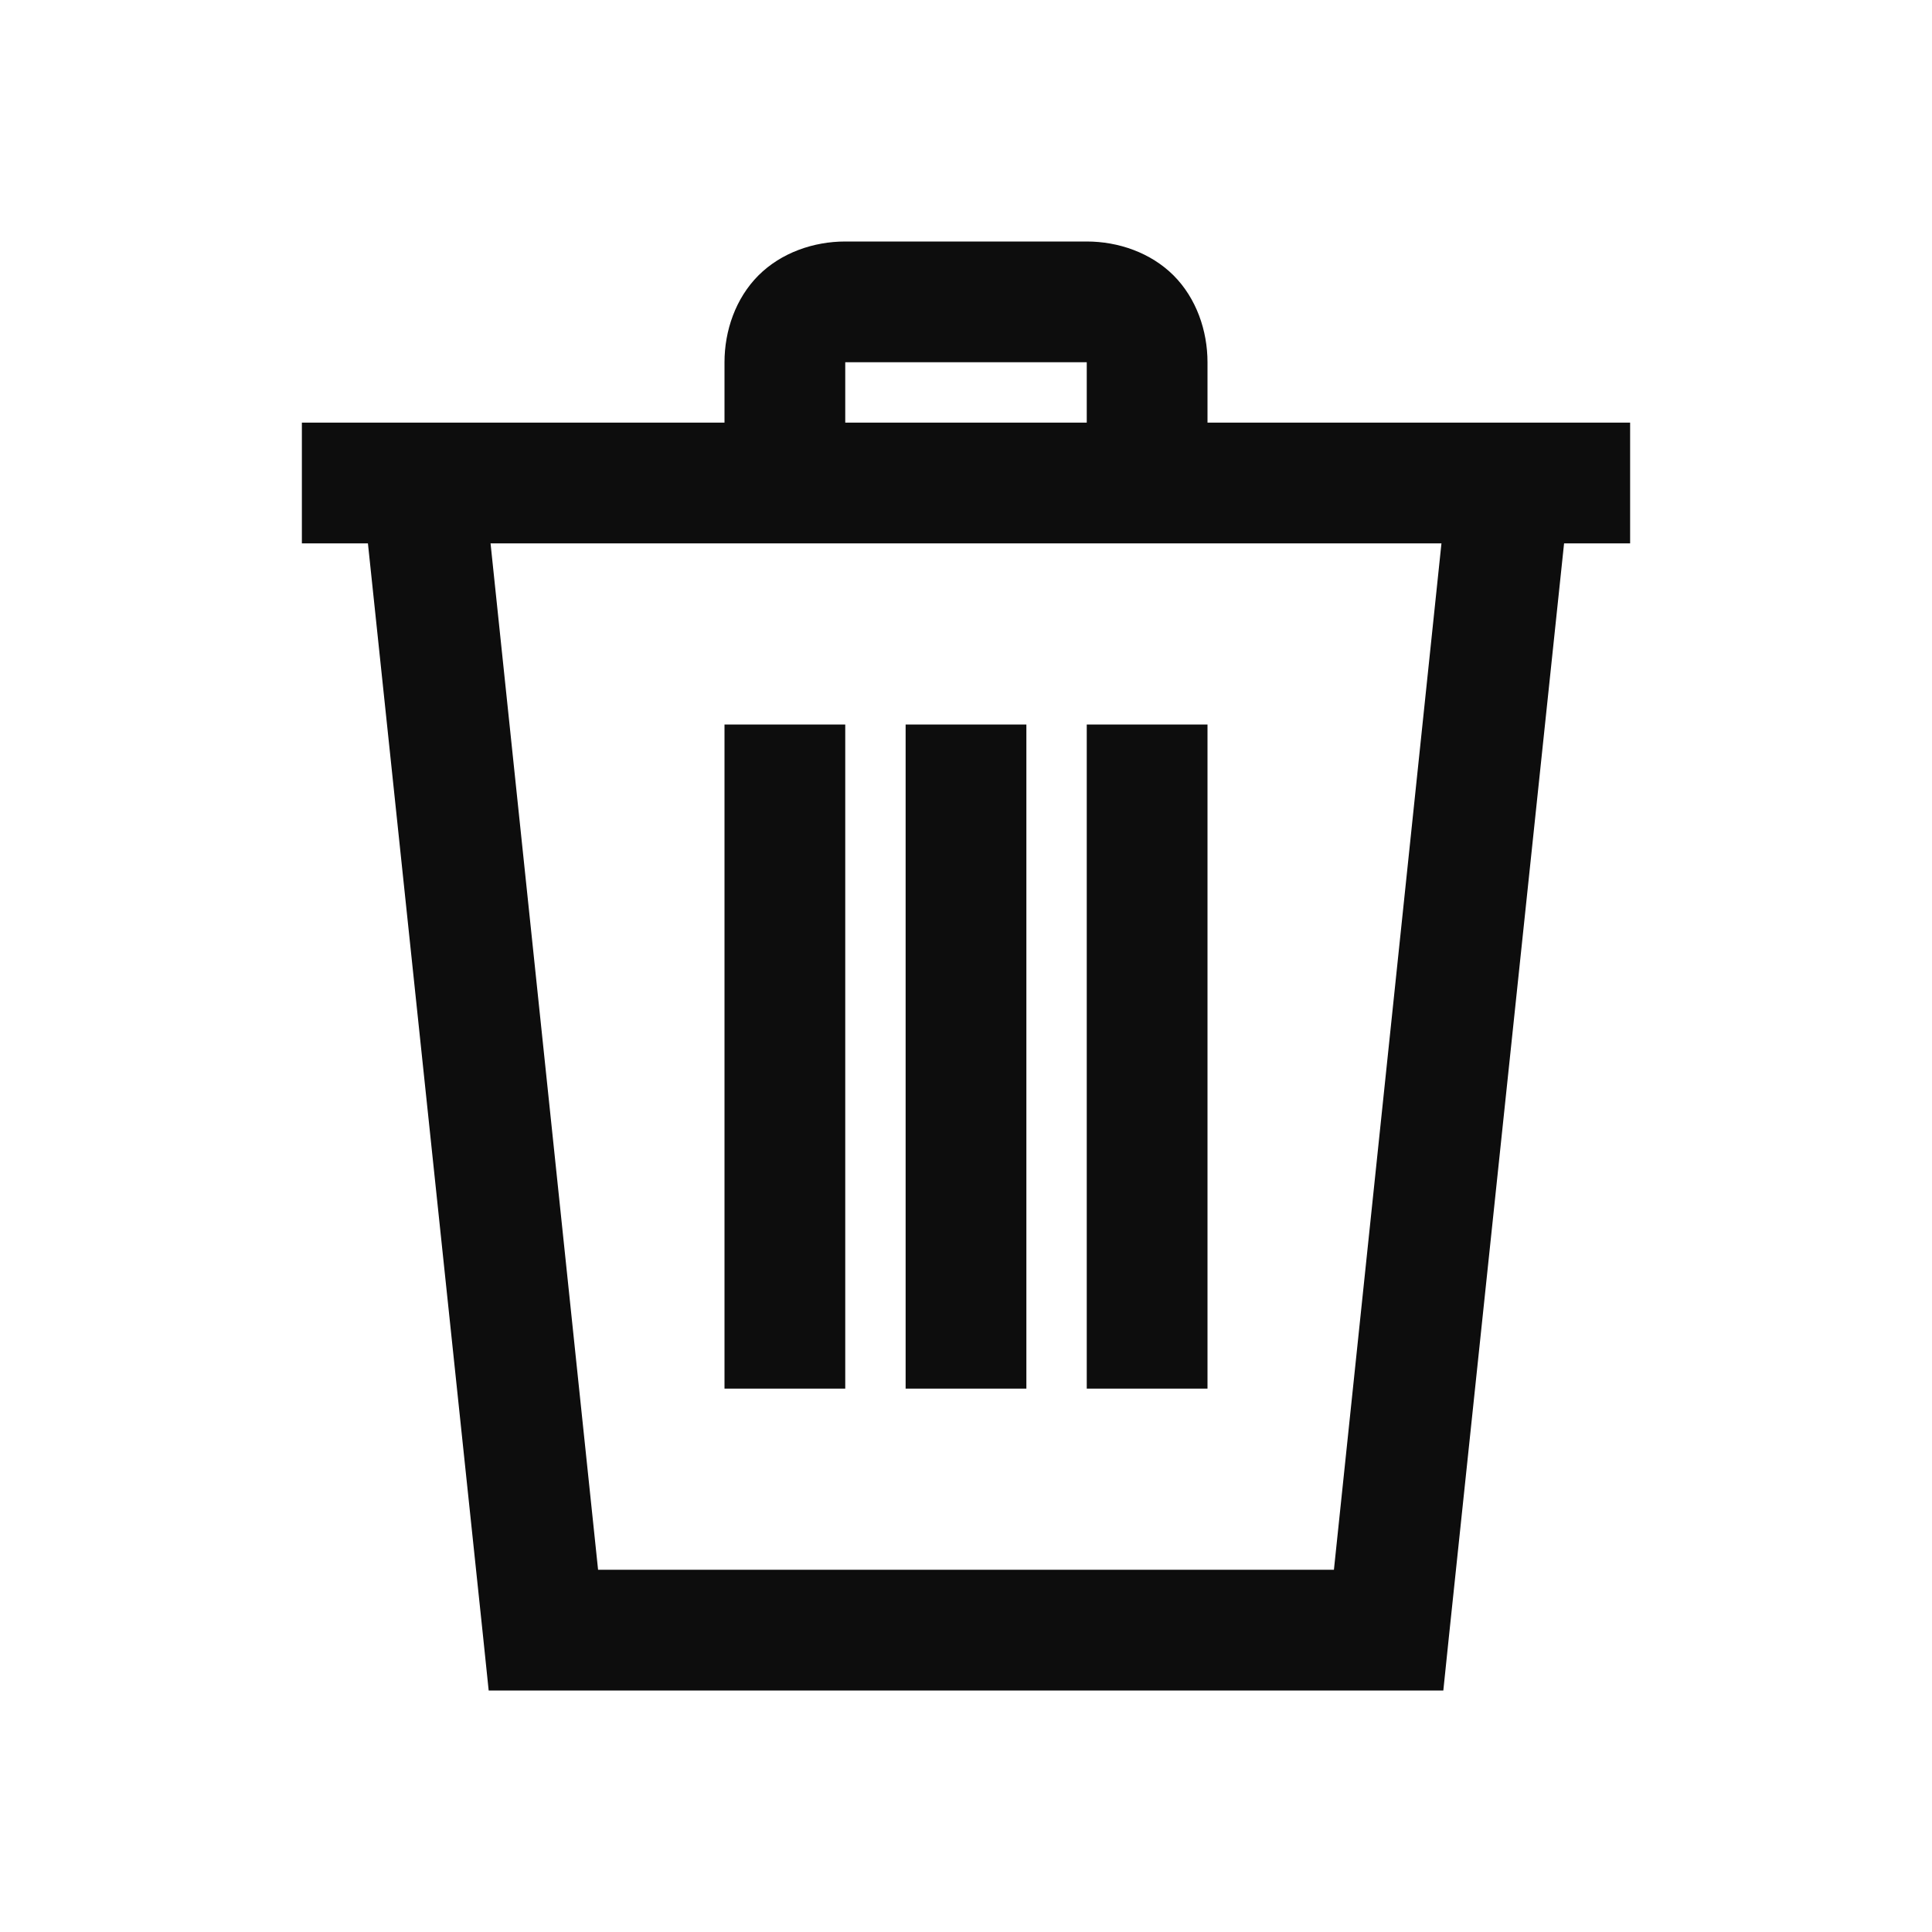
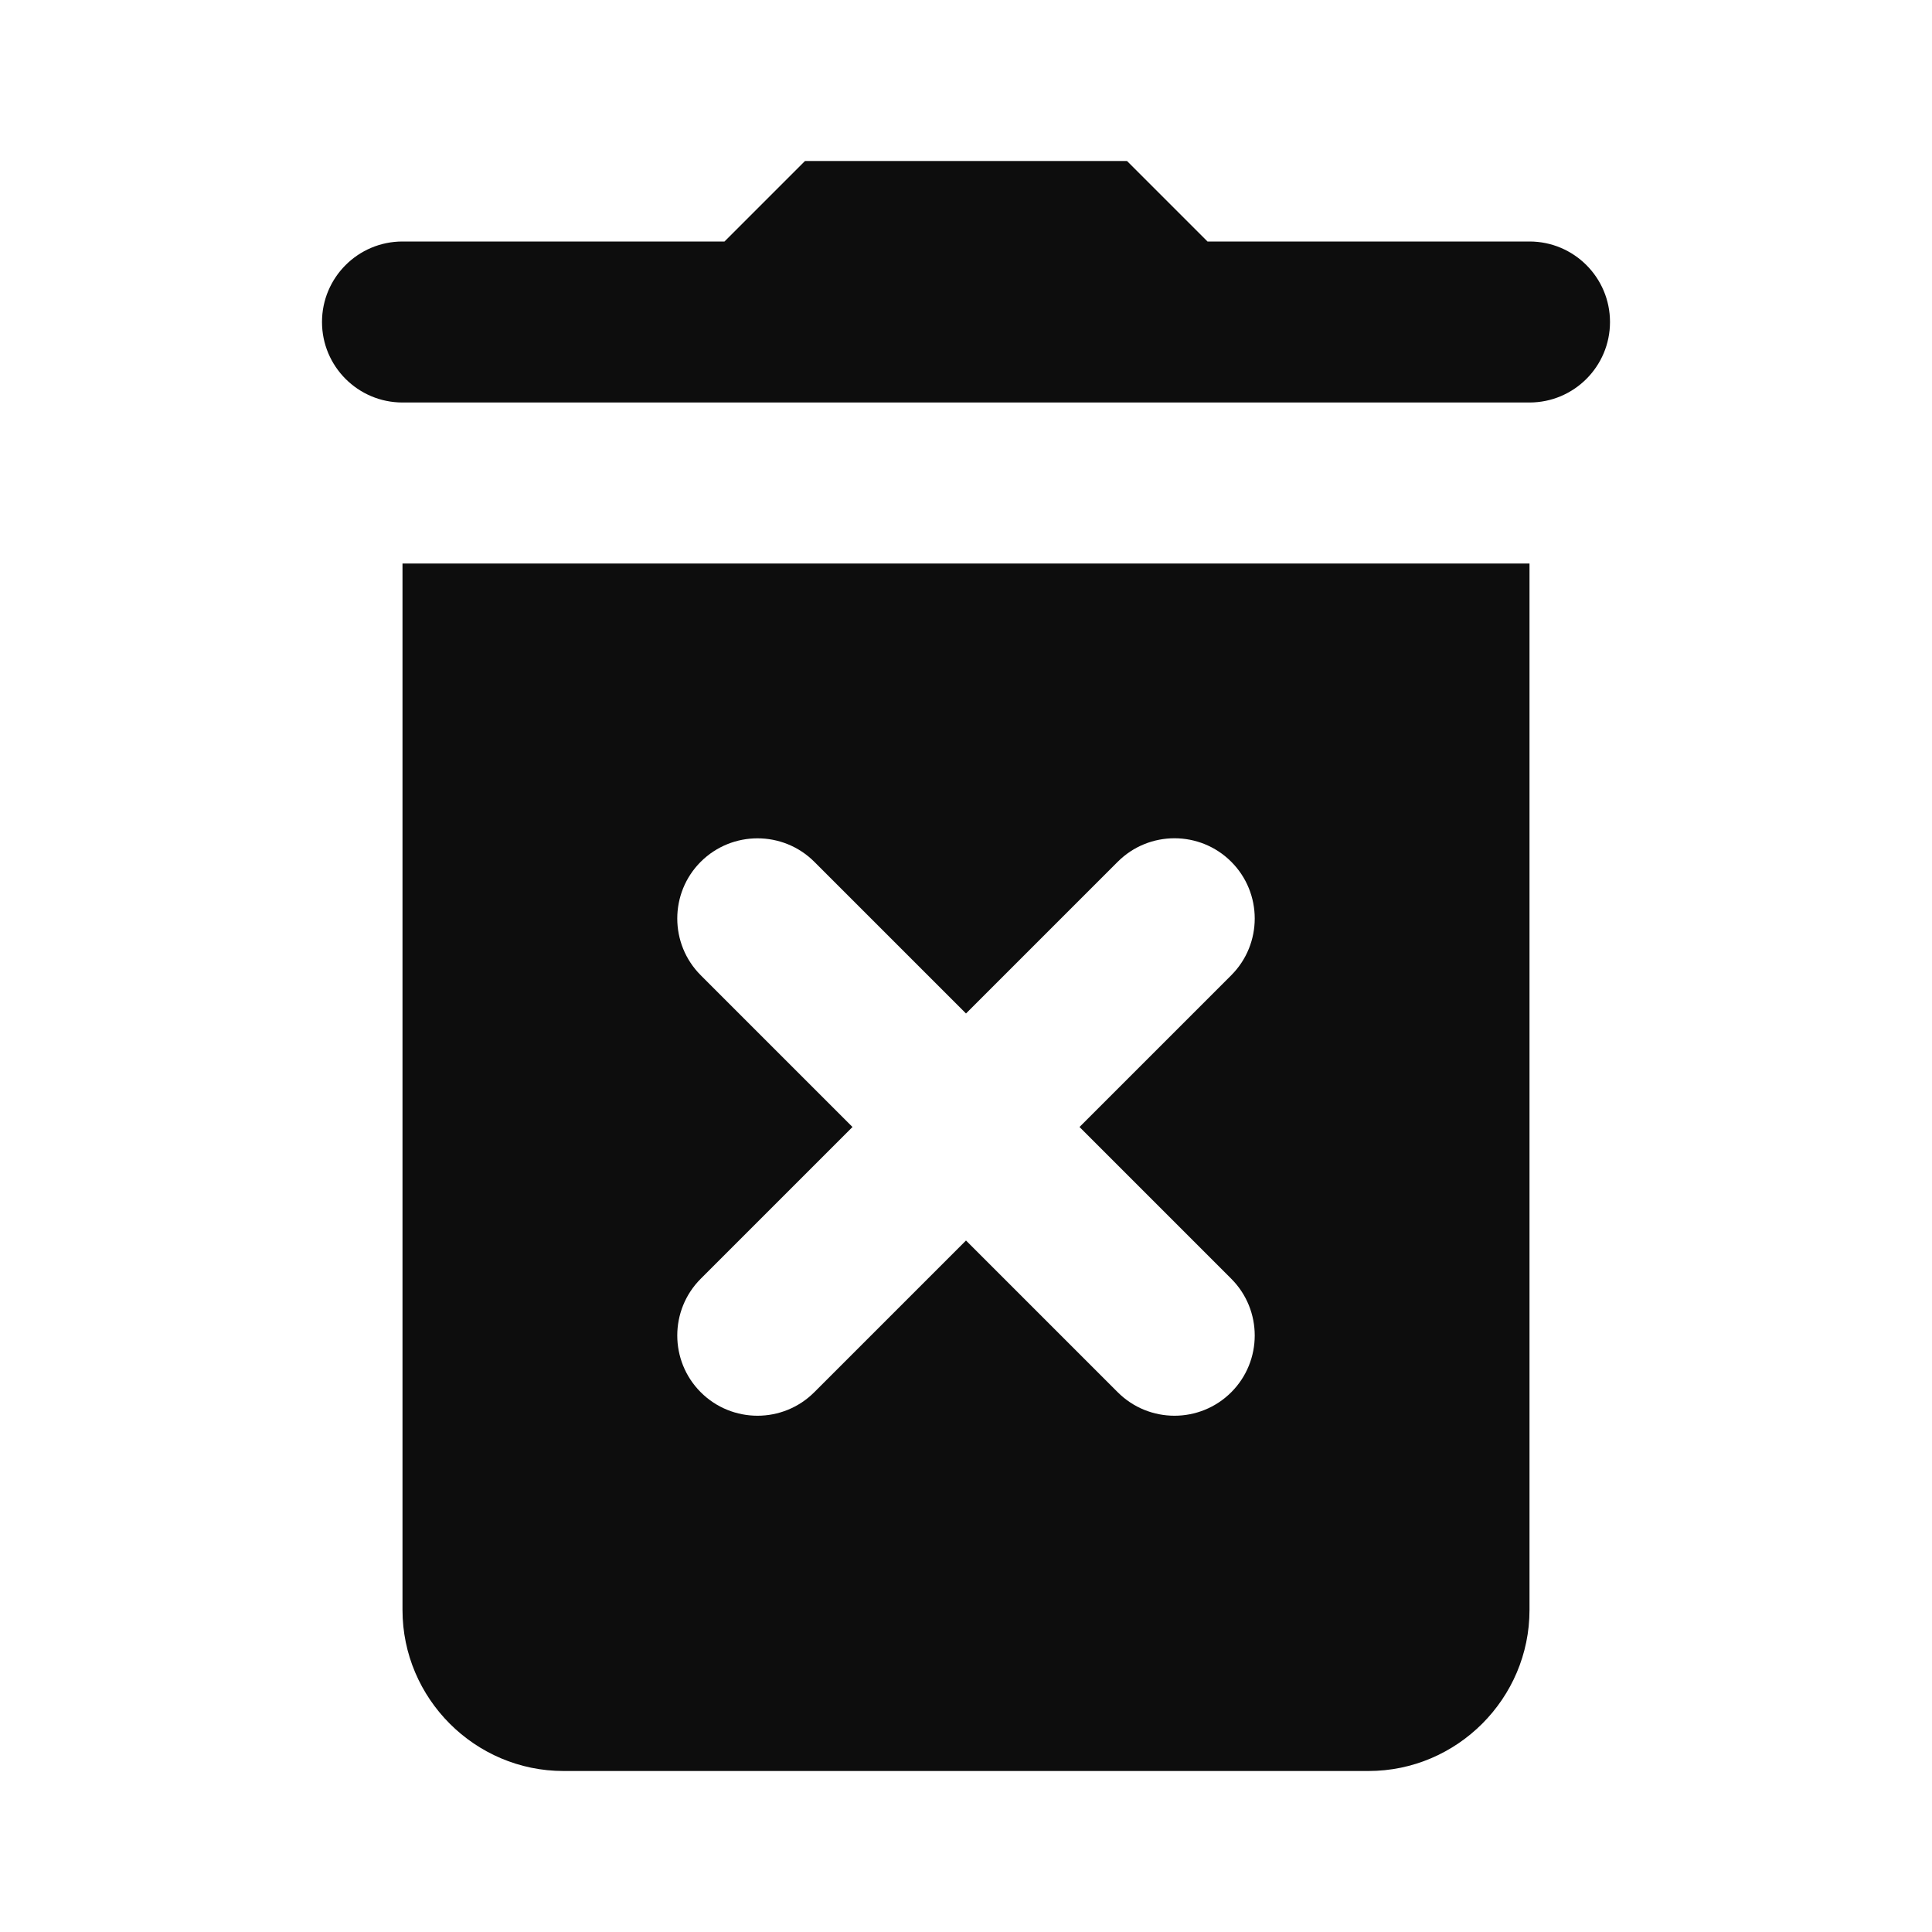
- <svg xmlns="http://www.w3.org/2000/svg" viewBox="0 0 32 32" width="96" height="96">
-   <path d="M14 4C13.477 4 12.941 4.184 12.562 4.562C12.184 4.941 12 5.477 12 6L12 7L5 7L5 9L6.094 9L8 27.094L8.094 28L23.906 28L24 27.094L25.906 9L27 9L27 7L20 7L20 6C20 5.477 19.816 4.941 19.438 4.562C19.059 4.184 18.523 4 18 4 Z M 14 6L18 6L18 7L14 7 Z M 8.125 9L23.875 9L22.094 26L9.906 26 Z M 12 12L12 23L14 23L14 12 Z M 15 12L15 23L17 23L17 12 Z M 18 12L18 23L20 23L20 12Z" fill="#0D0D0D" />
+ <svg xmlns="http://www.w3.org/2000/svg" viewBox="0 0 24 24" width="96" height="96">
+   <path d="M10 2L9 3L5 3C4.448 3 4 3.448 4 4C4 4.552 4.448 5 5 5L19 5C19.552 5 20 4.552 20 4C20 3.448 19.552 3 19 3L15 3L14 2L10 2 z M 5 7L5 20C5 21.1 5.9 22 7 22L17 22C18.1 22 19 21.1 19 20L19 7L5 7 z M 9.41 10.414C9.665 10.414 9.921 10.511 10.115 10.705L12 12.59L13.885 10.705C14.274 10.316 14.906 10.316 15.295 10.705C15.684 11.094 15.684 11.726 15.295 12.115L13.41 14L15.295 15.885C15.684 16.274 15.684 16.906 15.295 17.295C14.906 17.684 14.274 17.684 13.885 17.295L12 15.41L10.115 17.295C9.726 17.684 9.094 17.684 8.705 17.295C8.316 16.906 8.316 16.274 8.705 15.885L10.59 14L8.705 12.115C8.316 11.726 8.316 11.094 8.705 10.705C8.9 10.511 9.155 10.414 9.41 10.414 z" fill="#0D0D0D" />
</svg>
